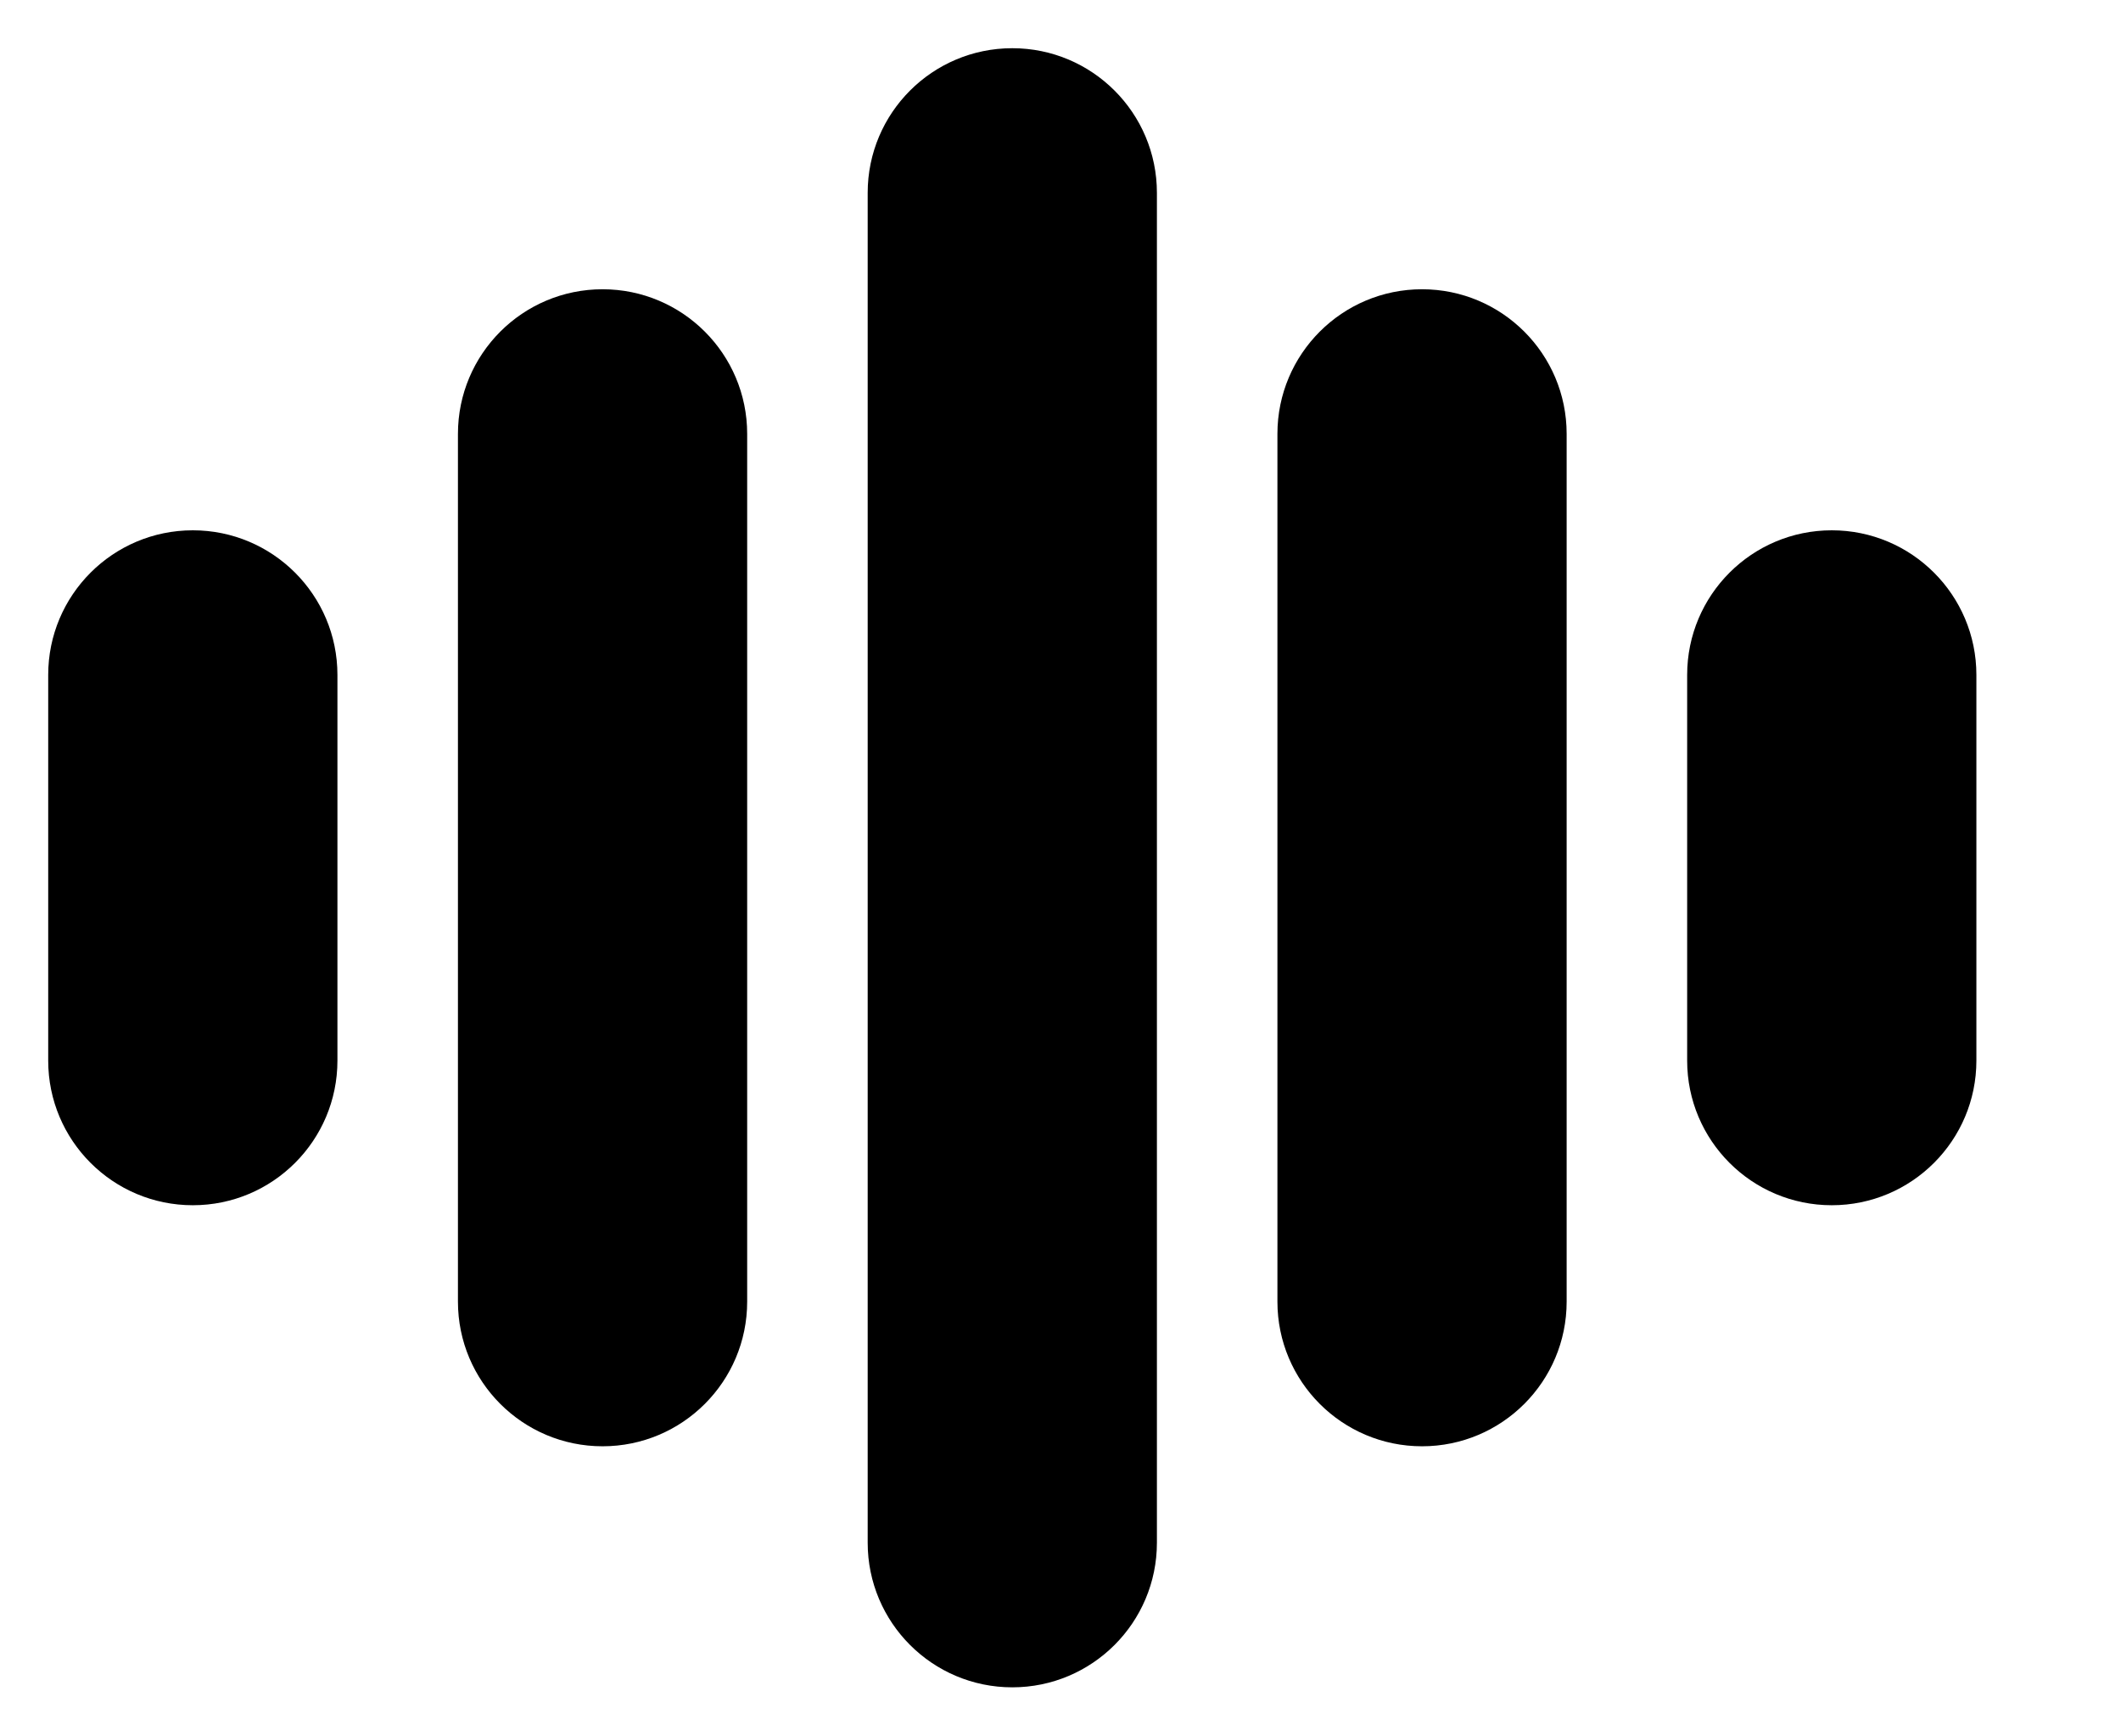
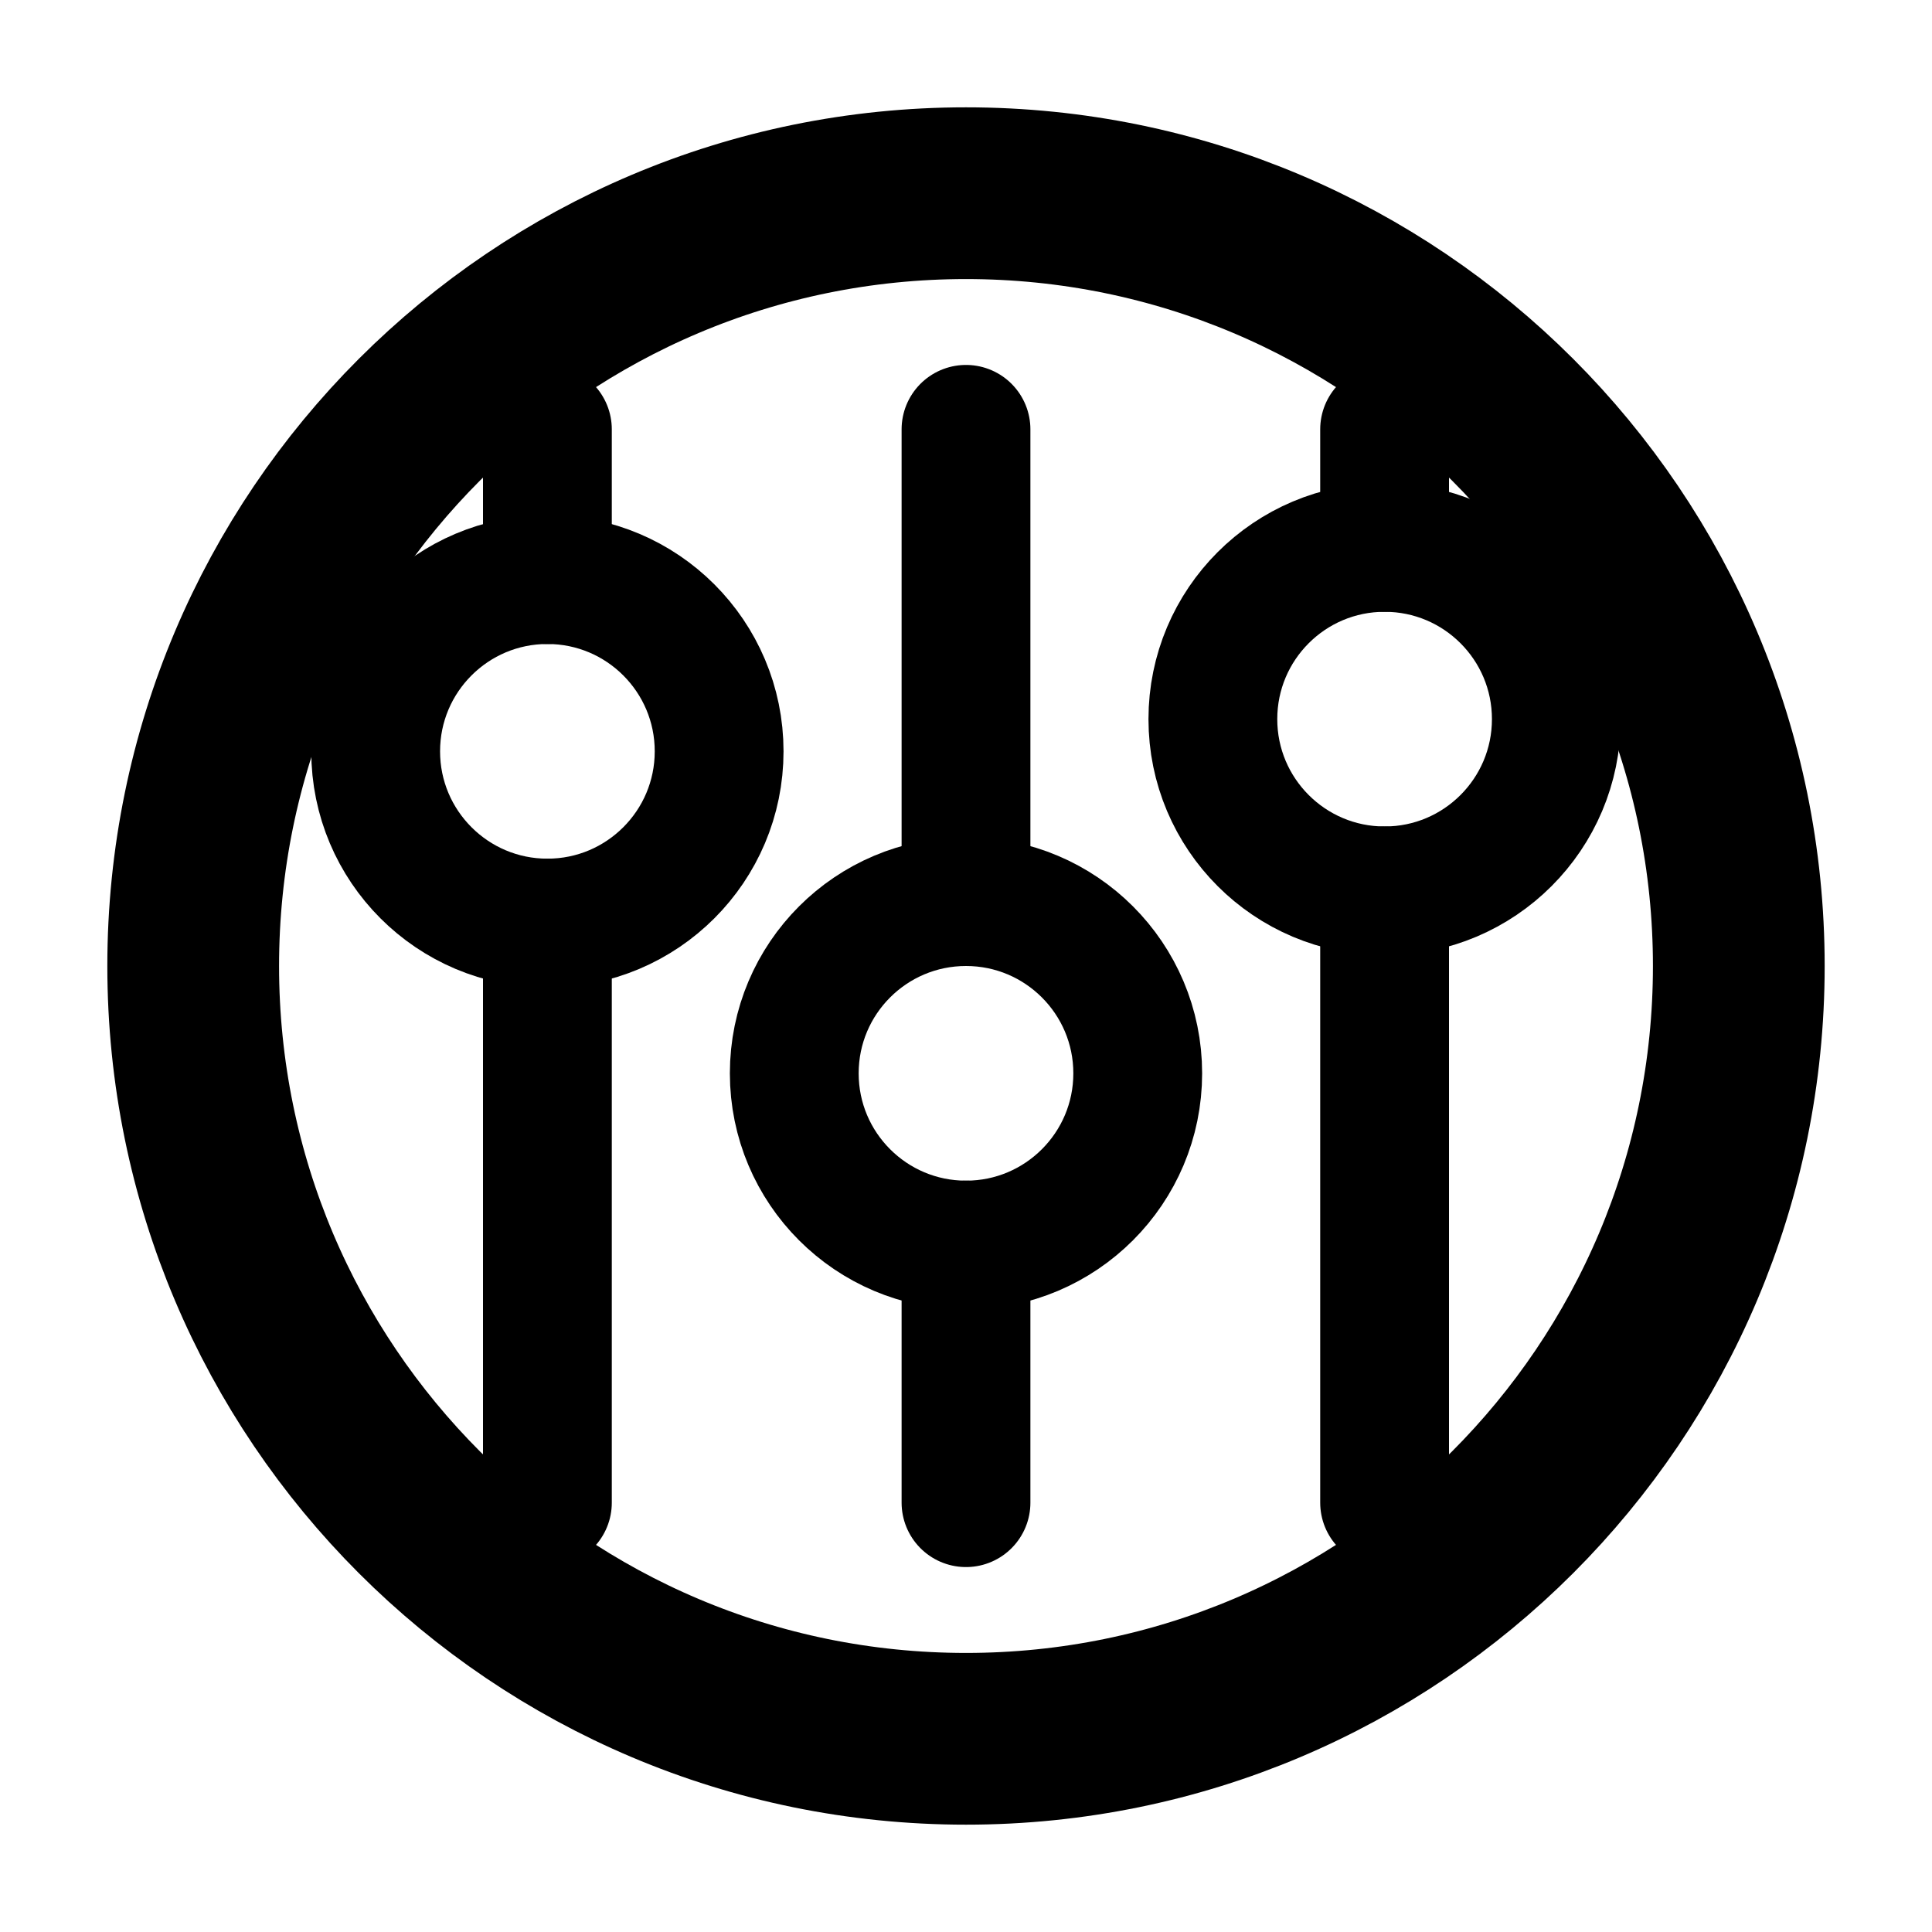
- <svg xmlns="http://www.w3.org/2000/svg" width="22" height="18" viewBox="0 0 22 18" fill="none">
-   <g fill="#000000">
-     <rect x="0.5" y="5.5" width="3" height="7" rx="1.5" />
-     <rect x="4.75" y="3.0" width="3" height="12" rx="1.5" />
-     <rect x="9.0" y="0.5" width="3" height="17" rx="1.5" />
-     <rect x="13.25" y="3.0" width="3" height="12" rx="1.5" />
-     <rect x="17.5" y="5.5" width="3" height="7" rx="1.5" />
+ <svg xmlns="http://www.w3.org/2000/svg" width="18" height="18" viewBox="0 0 18 18" fill="none">
+   <g stroke="#000000" stroke-linecap="round" stroke-linejoin="round">
+     <circle cx="9" cy="9" r="7.2" stroke-width="1.6" />
+     <path d="M5.1 4.0V5.4" stroke-width="1.2" />
+     <path d="M5.1 8.6V14.0" stroke-width="1.2" />
+     <circle cx="5.1" cy="7.0" r="1.6" stroke-width="1.2" />
+     <path d="M9.0 4.0V8.4" stroke-width="1.2" />
+     <path d="M9.0 11.6V14.0" stroke-width="1.2" />
+     <circle cx="9.0" cy="10.0" r="1.6" stroke-width="1.2" />
+     <path d="M12.9 4.0V5.1" stroke-width="1.2" />
+     <path d="M12.9 8.3V14.0" stroke-width="1.2" />
+     <circle cx="12.9" cy="6.7" r="1.6" stroke-width="1.2" />
  </g>
</svg>
